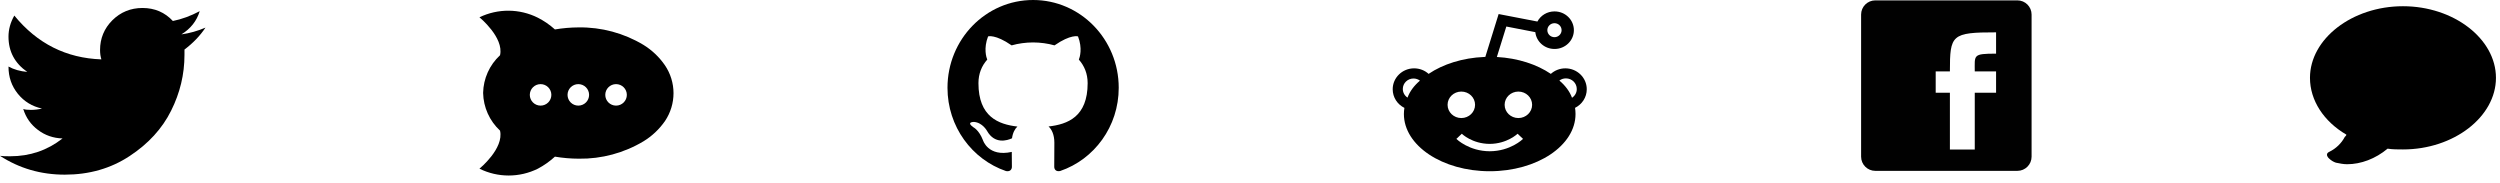
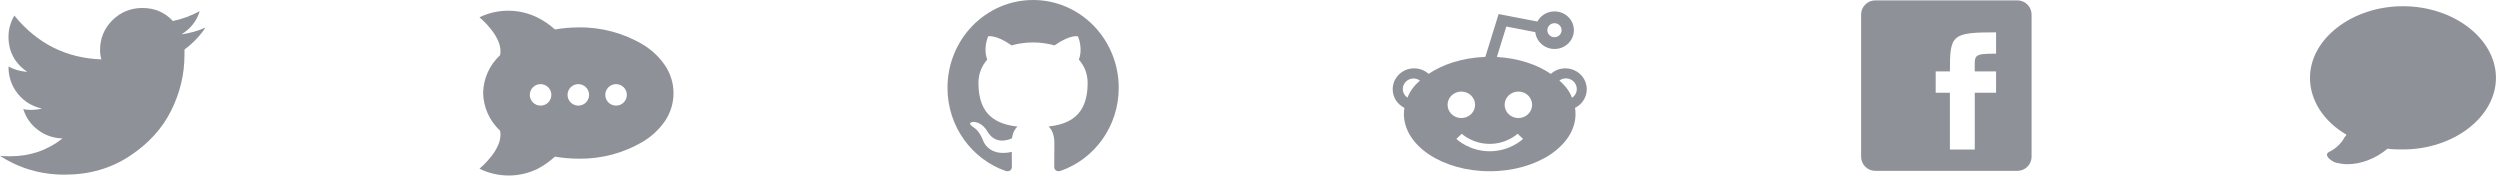
<svg xmlns="http://www.w3.org/2000/svg" width="219px" height="16px" viewBox="0 0 219 16" version="1.1">
  <defs />
  <g id="sidebar" stroke="none" stroke-width="1" fill="none" fill-rule="evenodd" transform="translate(-163, -1095)">
    <g id="footer">
      <g transform="translate(0, 1063)">
        <g id="social" transform="translate(162, 32)">
-           <g id="twitter" fill="#000000" fill-rule="nonzero">
+           <g id="twitter" fill="#8F9199" fill-rule="nonzero">
            <path d="M16.89,3.012 C17.698,2.516 18.233,1.839 18.495,0.978 C17.709,1.395 16.926,1.681 16.144,1.839 C15.441,1.083 14.551,0.699 13.484,0.699 C12.441,0.699 11.56,1.065 10.841,1.777 C10.126,2.494 9.765,3.365 9.765,4.382 C9.765,4.691 9.804,4.967 9.882,5.201 C6.806,5.096 4.26,3.82 2.254,1.364 C1.914,1.965 1.744,2.577 1.744,3.21 C1.744,4.511 2.293,5.542 3.389,6.299 C2.764,6.246 2.213,6.088 1.744,5.829 C1.744,6.758 2.017,7.534 2.564,8.217 C3.113,8.893 3.818,9.324 4.679,9.508 C4.367,9.588 4.038,9.626 3.7,9.626 C3.388,9.626 3.167,9.6 3.036,9.543 C3.266,10.3 3.7,10.914 4.327,11.384 C4.952,11.856 5.671,12.105 6.479,12.127 C5.147,13.172 3.624,13.689 1.901,13.689 C1.479,13.689 1.18,13.683 0.999,13.651 C2.696,14.753 4.585,15.3 6.675,15.3 C8.814,15.3 10.704,14.758 12.349,13.674 C13.994,12.596 15.208,11.266 15.988,9.7 C16.772,8.136 17.16,6.508 17.16,4.808 L17.16,4.34 C17.918,3.77 18.531,3.128 19,2.419 C18.32,2.712 17.617,2.911 16.89,3.012 Z" id="Shape" />
          </g>
-           <g id="rocketchat" transform="translate(43, 0)" fill="#000000" fill-rule="nonzero">
+           <g id="rocketchat" transform="translate(43, 0)" fill="#8F9199" fill-rule="nonzero">
            <path d="M16.244,5.713 C15.747,4.992 15.104,4.383 14.356,3.925 C12.646,2.9 10.683,2.372 8.689,2.4 C7.993,2.403 7.298,2.463 6.611,2.579 C6.161,2.173 5.659,1.828 5.119,1.553 C3.512,0.746 1.619,0.732 6.40660364e-16,1.515 C6.40660364e-16,1.515 2.163,3.285 1.804,4.838 C0.88,5.693 0.345,6.885 0.321,8.141 C0.347,9.397 0.882,10.588 1.804,11.445 C2.163,13.016 0,14.776 0,14.776 C1.612,15.575 3.507,15.575 5.119,14.776 C5.659,14.489 6.16,14.135 6.611,13.722 C7.304,13.84 8.005,13.899 8.708,13.901 C10.702,13.929 12.665,13.401 14.374,12.376 C15.123,11.919 15.766,11.31 16.263,10.588 C16.744,9.869 17,9.024 17,8.16 C16.999,7.287 16.736,6.435 16.244,5.713 Z M5.355,9.252 C4.833,9.252 4.411,8.83 4.411,8.311 C4.411,7.791 4.833,7.369 5.355,7.369 C5.877,7.369 6.299,7.791 6.299,8.311 C6.299,8.83 5.877,9.252 5.355,9.252 Z M8.661,9.252 C8.139,9.252 7.716,8.83 7.716,8.311 C7.716,7.791 8.139,7.369 8.661,7.369 C9.182,7.369 9.605,7.791 9.605,8.311 C9.605,8.83 9.182,9.252 8.661,9.252 Z M11.966,9.252 C11.445,9.252 11.022,8.83 11.022,8.311 C11.022,7.791 11.445,7.369 11.966,7.369 C12.488,7.369 12.911,7.791 12.911,8.311 C12.911,8.83 12.488,9.252 11.966,9.252 Z" id="Shape" />
          </g>
-           <g id="github" transform="translate(84, 0)" fill="#000000" fill-rule="nonzero">
+           <g id="github" transform="translate(84, 0)" fill="#8F9199" fill-rule="nonzero">
            <path d="M7.5,0 C3.358,0 0,3.442 0,7.691 C0,11.09 2.15,13.969 5.129,14.987 C5.504,15.058 5.642,14.82 5.642,14.616 C5.642,14.432 5.635,13.949 5.632,13.307 C3.546,13.772 3.104,12.275 3.104,12.275 C2.762,11.388 2.27,11.15 2.27,11.15 C1.59,10.671 2.32,10.681 2.32,10.681 C3.074,10.735 3.469,11.475 3.469,11.475 C4.138,12.65 5.223,12.312 5.652,12.114 C5.719,11.619 5.913,11.277 6.127,11.087 C4.463,10.892 2.712,10.233 2.712,7.286 C2.712,6.446 3.003,5.759 3.482,5.223 C3.405,5.029 3.147,4.246 3.556,3.188 C3.556,3.188 4.185,2.98 5.618,3.975 C6.218,3.804 6.857,3.72 7.497,3.717 C8.133,3.72 8.776,3.804 9.375,3.975 C10.808,2.98 11.434,3.188 11.434,3.188 C11.843,4.246 11.585,5.029 11.508,5.223 C11.987,5.763 12.278,6.449 12.278,7.286 C12.278,10.239 10.523,10.889 8.853,11.08 C9.121,11.318 9.362,11.786 9.362,12.503 C9.362,13.531 9.352,14.361 9.352,14.612 C9.352,14.817 9.485,15.058 9.867,14.981 C12.854,13.966 15,11.087 15,7.691 C15,3.442 11.642,0 7.5,0 Z" id="Shape" />
          </g>
-           <g id="reddit" transform="translate(123, 1)" fill="#000000" fill-rule="nonzero">
+           <g id="reddit" transform="translate(123, 1)" fill="#8F9199" fill-rule="nonzero">
            <path d="M17,6.818 C17,5.808 16.159,4.987 15.126,4.987 C14.634,4.987 14.191,5.17 13.854,5.472 C12.627,4.641 10.972,4.094 9.125,3.992 L9.954,1.323 L12.494,1.816 C12.582,2.643 13.297,3.289 14.172,3.289 C14.176,3.289 14.176,3.289 14.179,3.289 C14.183,3.289 14.183,3.289 14.187,3.289 C15.118,3.289 15.872,2.552 15.872,1.644 C15.872,0.736 15.114,0 14.183,0 C14.179,0 14.179,0 14.176,0 C14.176,0 14.172,0 14.172,0 C13.52,0 12.96,0.357 12.676,0.886 L9.28,0.23 L8.114,3.985 L8.019,3.989 C6.115,4.069 4.403,4.623 3.146,5.472 C2.813,5.17 2.366,4.987 1.874,4.987 C0.841,4.987 0,5.808 0,6.818 C0,7.532 0.416,8.148 1.026,8.451 C0.996,8.63 0.981,8.808 0.981,8.991 C0.984,11.754 4.35,14 8.5,14 C12.65,14 16.016,11.754 16.016,8.987 C16.016,8.805 16,8.626 15.974,8.447 C16.584,8.145 17,7.529 17,6.818 Z M1.299,7.551 C1.049,7.386 0.886,7.109 0.886,6.792 C0.886,6.289 1.306,5.877 1.821,5.877 C2.033,5.877 2.23,5.946 2.389,6.063 C1.878,6.497 1.499,7 1.299,7.551 Z M13.547,1.644 C13.547,1.309 13.827,1.032 14.172,1.032 C14.516,1.032 14.796,1.305 14.796,1.644 C14.796,1.98 14.516,2.257 14.172,2.257 C13.827,2.257 13.547,1.983 13.547,1.644 Z M4.808,8.181 C4.808,7.54 5.346,7.022 6.012,7.022 C6.679,7.022 7.216,7.54 7.216,8.181 C7.216,8.823 6.679,9.341 6.012,9.341 C5.346,9.341 4.808,8.823 4.808,8.181 Z M8.5,12.25 C6.698,12.243 5.622,11.211 5.577,11.167 L6.054,10.715 C6.062,10.722 6.951,11.597 8.5,11.605 C10.026,11.597 10.931,10.722 10.942,10.715 L11.419,11.167 C11.374,11.211 10.302,12.243 8.5,12.25 Z M11.01,9.341 C10.344,9.341 9.806,8.823 9.806,8.181 C9.806,7.54 10.344,7.022 11.01,7.022 C11.677,7.022 12.214,7.54 12.214,8.181 C12.214,8.823 11.673,9.341 11.01,9.341 Z M15.709,7.565 C15.504,7.007 15.118,6.493 14.6,6.056 C14.759,5.935 14.959,5.866 15.175,5.866 C15.701,5.866 16.125,6.282 16.125,6.796 C16.129,7.117 15.963,7.397 15.709,7.565 Z" id="Shape" />
          </g>
-           <g id="facebook" transform="translate(164, 0)" fill="#010101">
+           <g id="facebook" transform="translate(164, 0)" fill="#8F9199">
            <path d="M0.033,13.723 C0.033,14.411 0.589,14.967 1.277,14.967 L13.723,14.967 C14.411,14.967 14.967,14.411 14.967,13.723 L14.967,1.277 C14.967,0.589 14.411,0.033 13.723,0.033 L1.277,0.033 C0.589,0.033 0.033,0.59 0.033,1.277 L0.033,13.723 L0.033,13.723 Z M7.811,13.101 L7.811,8.122 L6.567,8.122 L6.567,6.255 L7.811,6.255 C7.811,3.047 7.948,2.833 11.856,2.833 L11.856,4.7 C9.796,4.7 9.989,4.815 9.989,6.255 L11.856,6.255 L11.856,8.122 L9.989,8.122 L9.989,13.101 L7.811,13.101 L7.811,13.101 Z" id="Shape" />
          </g>
-           <g id="forum" transform="translate(203, 0)" fill="#000000" fill-rule="nonzero">
+           <g id="forum" transform="translate(203, 0)" fill="#8F9199" fill-rule="nonzero">
            <path d="M3.612,14.386 C3.258,14.386 2.975,14.318 2.621,14.25 C2.408,14.182 2.196,14.045 2.054,13.909 L1.983,13.841 C1.913,13.773 1.842,13.636 1.842,13.568 C1.842,13.432 1.913,13.364 2.054,13.295 C2.621,13.023 3.117,12.545 3.4,12 C3.471,11.932 3.542,11.864 3.542,11.795 C1.558,10.636 0.354,8.795 0.354,6.818 C0.354,3.409 4.037,0.545 8.5,0.545 C12.963,0.545 16.646,3.409 16.646,6.818 C16.646,10.227 12.963,13.091 8.5,13.091 C8.075,13.091 7.579,13.091 7.154,13.023 C6.092,13.909 4.817,14.386 3.612,14.386 Z" id="Shape" />
          </g>
        </g>
      </g>
    </g>
  </g>
</svg>
